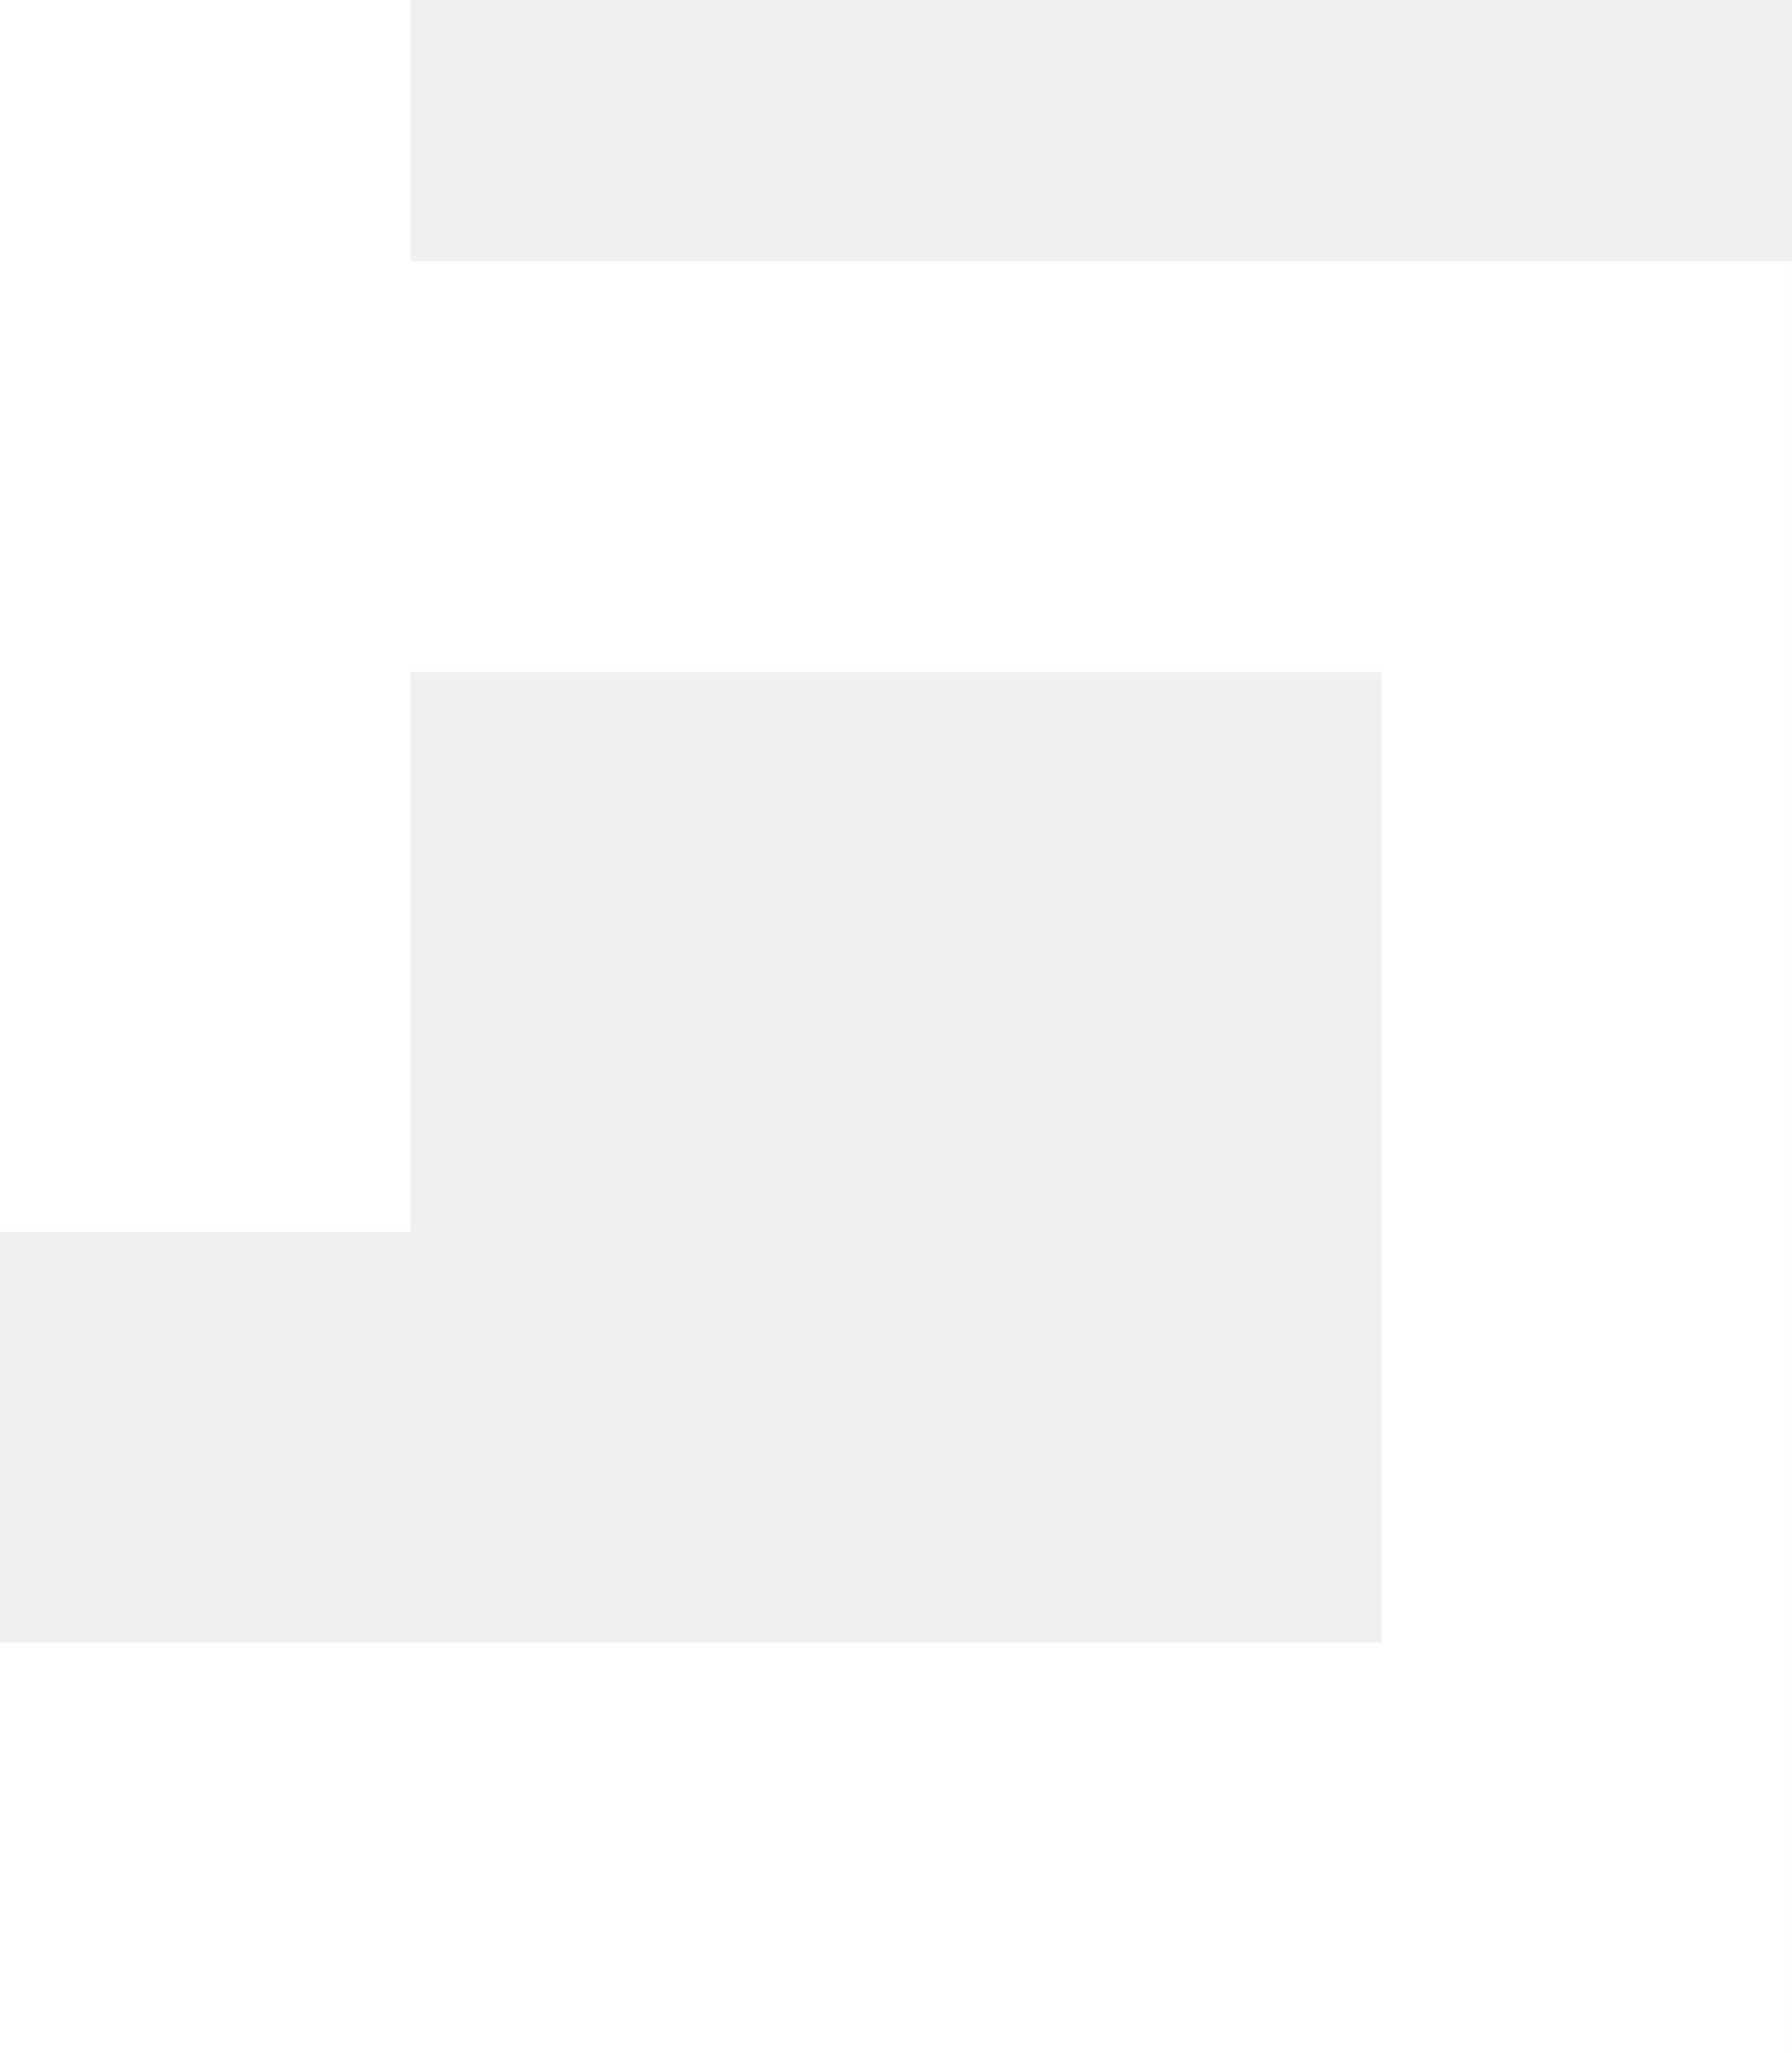
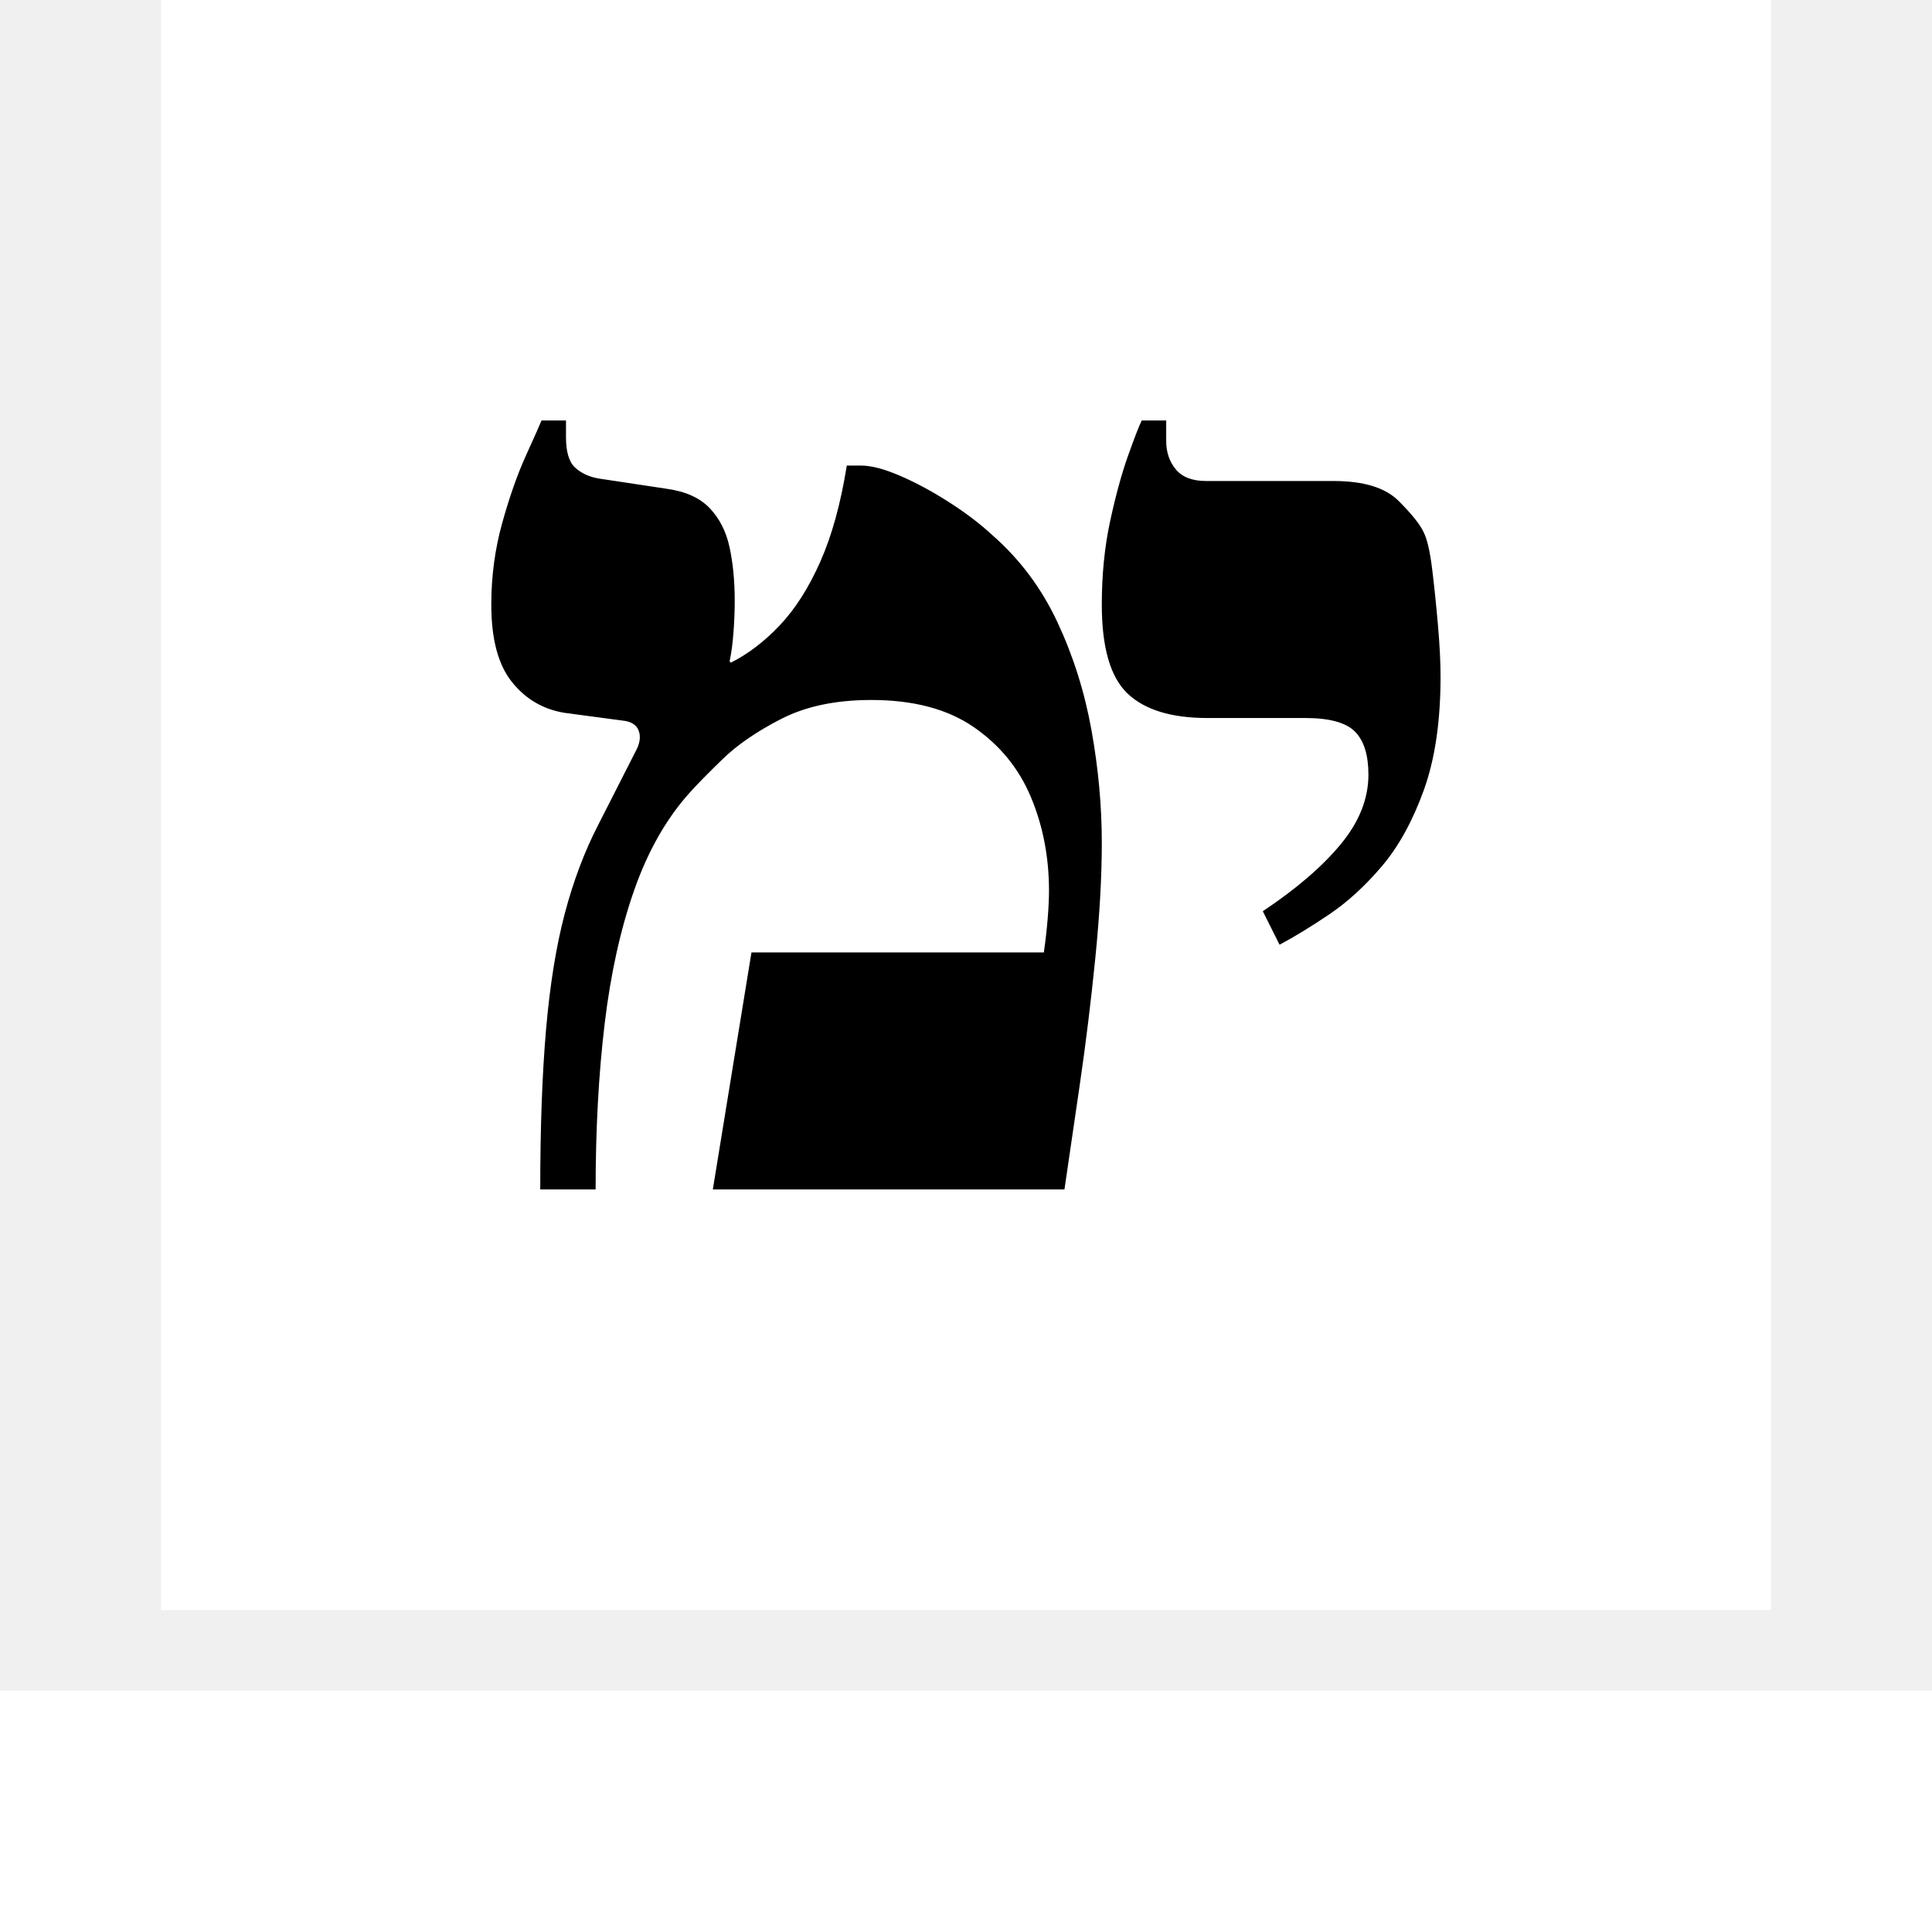
- <svg xmlns="http://www.w3.org/2000/svg" viewBox="0 0 24 27.5" role="img" aria-label="י. מזרחי בניה ושות׳">
-   <g fill="#ffffff">
-     <path d="M0.00 0.00L5.50 0.00L5.50 3.50L24.00 3.50L24.00 27.50L0.00 27.50L0.00 22.00L18.50 22.00L18.50 9.00L5.50 9.00L5.50 16.50L0.00 16.50Z" />
+ <svg xmlns="http://www.w3.org/2000/svg" viewBox="0 0 96 95" role="img" aria-label="י. מזרחי בניה ושות׳">
+   <g transform="translate(0.00 0.00) scale(1)">
+     <rect x="8.0" y="0" width="80.0" height="80.0" fill="#ffffff" />
+     <rect x="0" y="84.0" width="96.0" height="11.0" fill="#ffffff" />
+     <path fill="#000000" transform="translate(73.50 59.10)" d="M-9.92 -12.16 -10.752 -13.824Q-8.256 -15.488 -6.88 -17.152Q-5.504 -18.816 -5.504 -20.608Q-5.504 -22.08 -6.176 -22.752Q-6.848 -23.424 -8.64 -23.424H-13.504Q-16.192 -23.424 -17.472 -24.64Q-18.752 -25.856 -18.752 -29.056Q-18.752 -31.296 -18.336 -33.216Q-17.92 -35.136 -17.44 -36.48Q-16.96 -37.824 -16.768 -38.208H-15.552V-37.184Q-15.552 -36.352 -15.072 -35.776Q-14.592 -35.2 -13.568 -35.2H-7.232Q-4.992 -35.2 -4 -34.208Q-3.008 -33.216 -2.752 -32.64Q-2.496 -32.128 -2.336 -30.816Q-2.176 -29.504 -2.048 -28.032Q-1.92 -26.56 -1.92 -25.472Q-1.92 -22.144 -2.752 -19.84Q-3.584 -17.536 -4.832 -16.064Q-6.08 -14.592 -7.456 -13.664Q-8.832 -12.736 -9.92 -12.16Z M-46.656 0.0Q-46.656 -4.608 -46.368 -7.936Q-46.08 -11.264 -45.44 -13.696Q-44.8 -16.128 -43.776 -18.112L-41.92 -21.76Q-41.6 -22.336 -41.76 -22.784Q-41.92 -23.232 -42.56 -23.296L-45.44 -23.68Q-47.04 -23.936 -48.064 -25.216Q-49.088 -26.496 -49.088 -29.056Q-49.088 -31.168 -48.544 -33.12Q-48.0 -35.072 -47.36 -36.48Q-46.72 -37.888 -46.592 -38.208H-45.376V-37.376Q-45.376 -36.288 -44.928 -35.872Q-44.48 -35.456 -43.776 -35.328L-40.384 -34.816Q-38.976 -34.624 -38.24 -33.856Q-37.504 -33.088 -37.248 -31.904Q-36.992 -30.72 -36.992 -29.248Q-36.992 -28.48 -37.056 -27.648Q-37.12 -26.816 -37.248 -26.24L-37.184 -26.176Q-35.904 -26.816 -34.752 -28.032Q-33.6 -29.248 -32.736 -31.2Q-31.872 -33.152 -31.424 -35.968H-30.72Q-29.952 -35.968 -28.768 -35.456Q-27.584 -34.944 -26.336 -34.144Q-25.088 -33.344 -24.192 -32.512Q-22.144 -30.72 -20.96 -28.192Q-19.776 -25.664 -19.264 -22.816Q-18.752 -19.968 -18.752 -17.216Q-18.752 -14.72 -19.072 -11.52Q-19.392 -8.32 -19.84 -5.248Q-20.288 -2.176 -20.608 0.0H-38.08L-36.16 -11.776H-21.632Q-21.504 -12.672 -21.44 -13.472Q-21.376 -14.272 -21.376 -14.848Q-21.376 -17.344 -22.272 -19.488Q-23.168 -21.632 -25.12 -22.976Q-27.072 -24.32 -30.208 -24.32Q-32.832 -24.32 -34.656 -23.392Q-36.48 -22.464 -37.6 -21.376Q-38.72 -20.288 -39.232 -19.712Q-40.96 -17.792 -41.984 -14.88Q-43.008 -11.968 -43.456 -8.224Q-43.904 -4.48 -43.904 0.0Z" />
  </g>
</svg>
